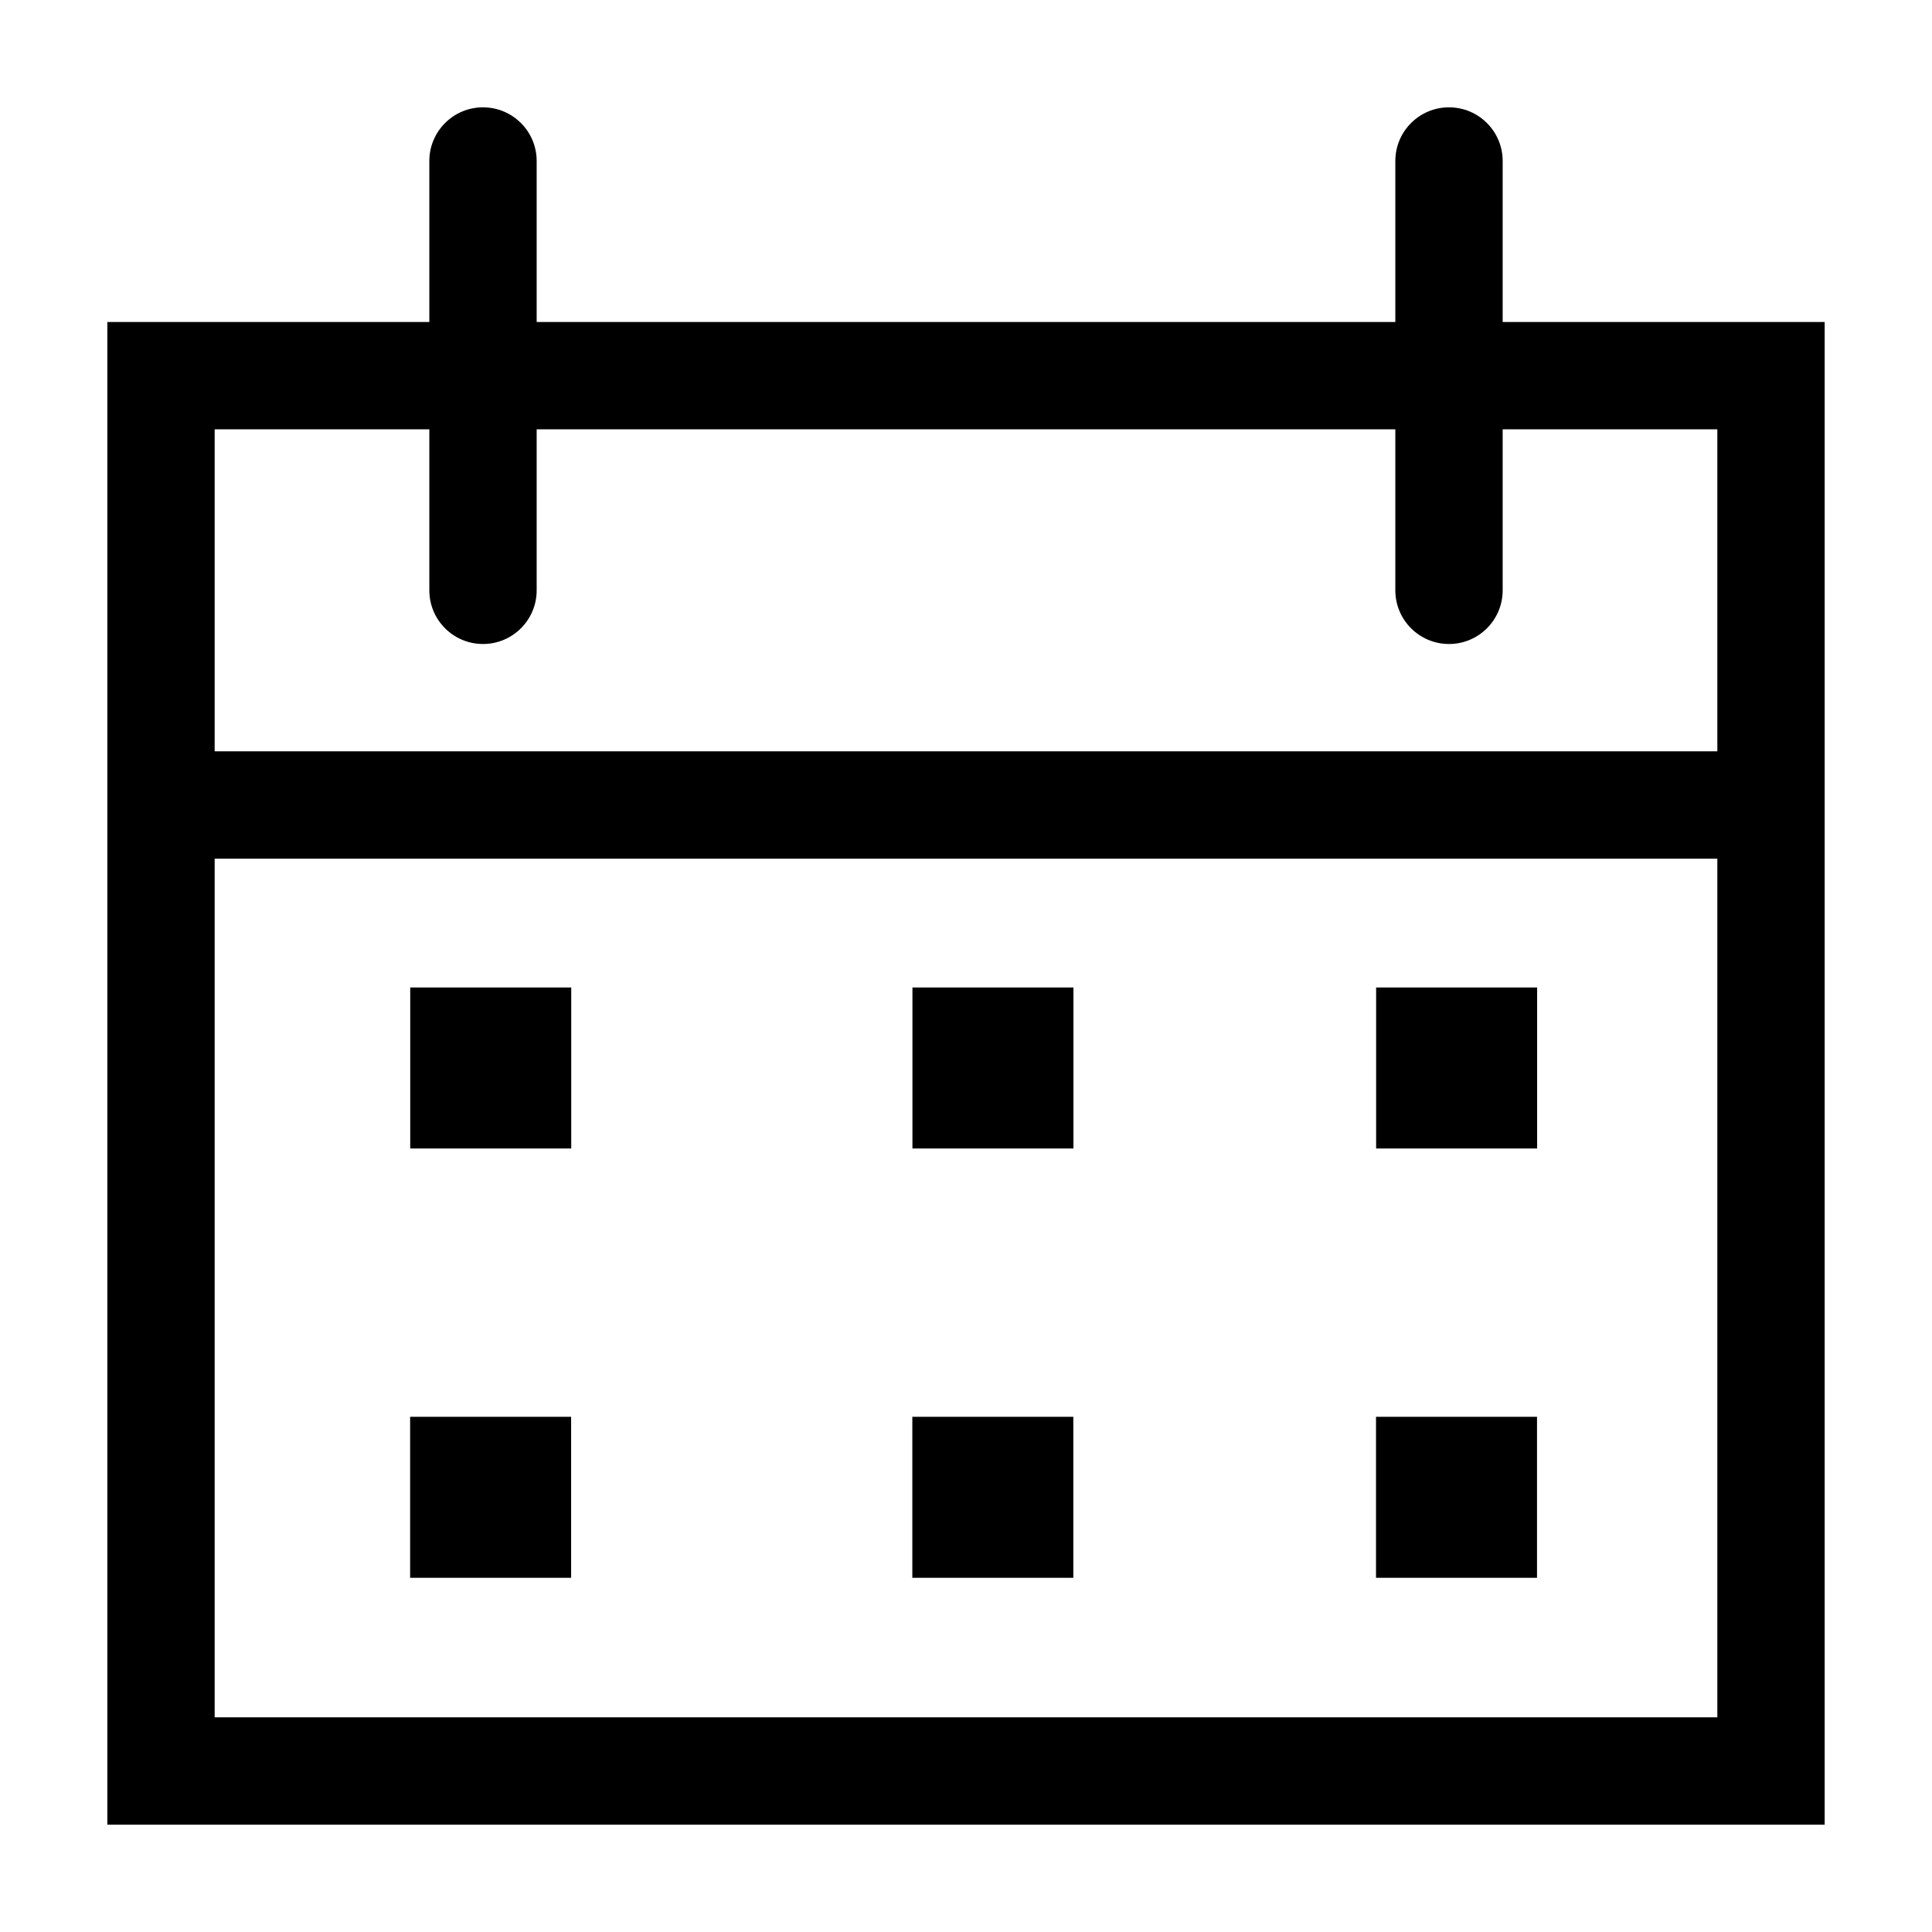
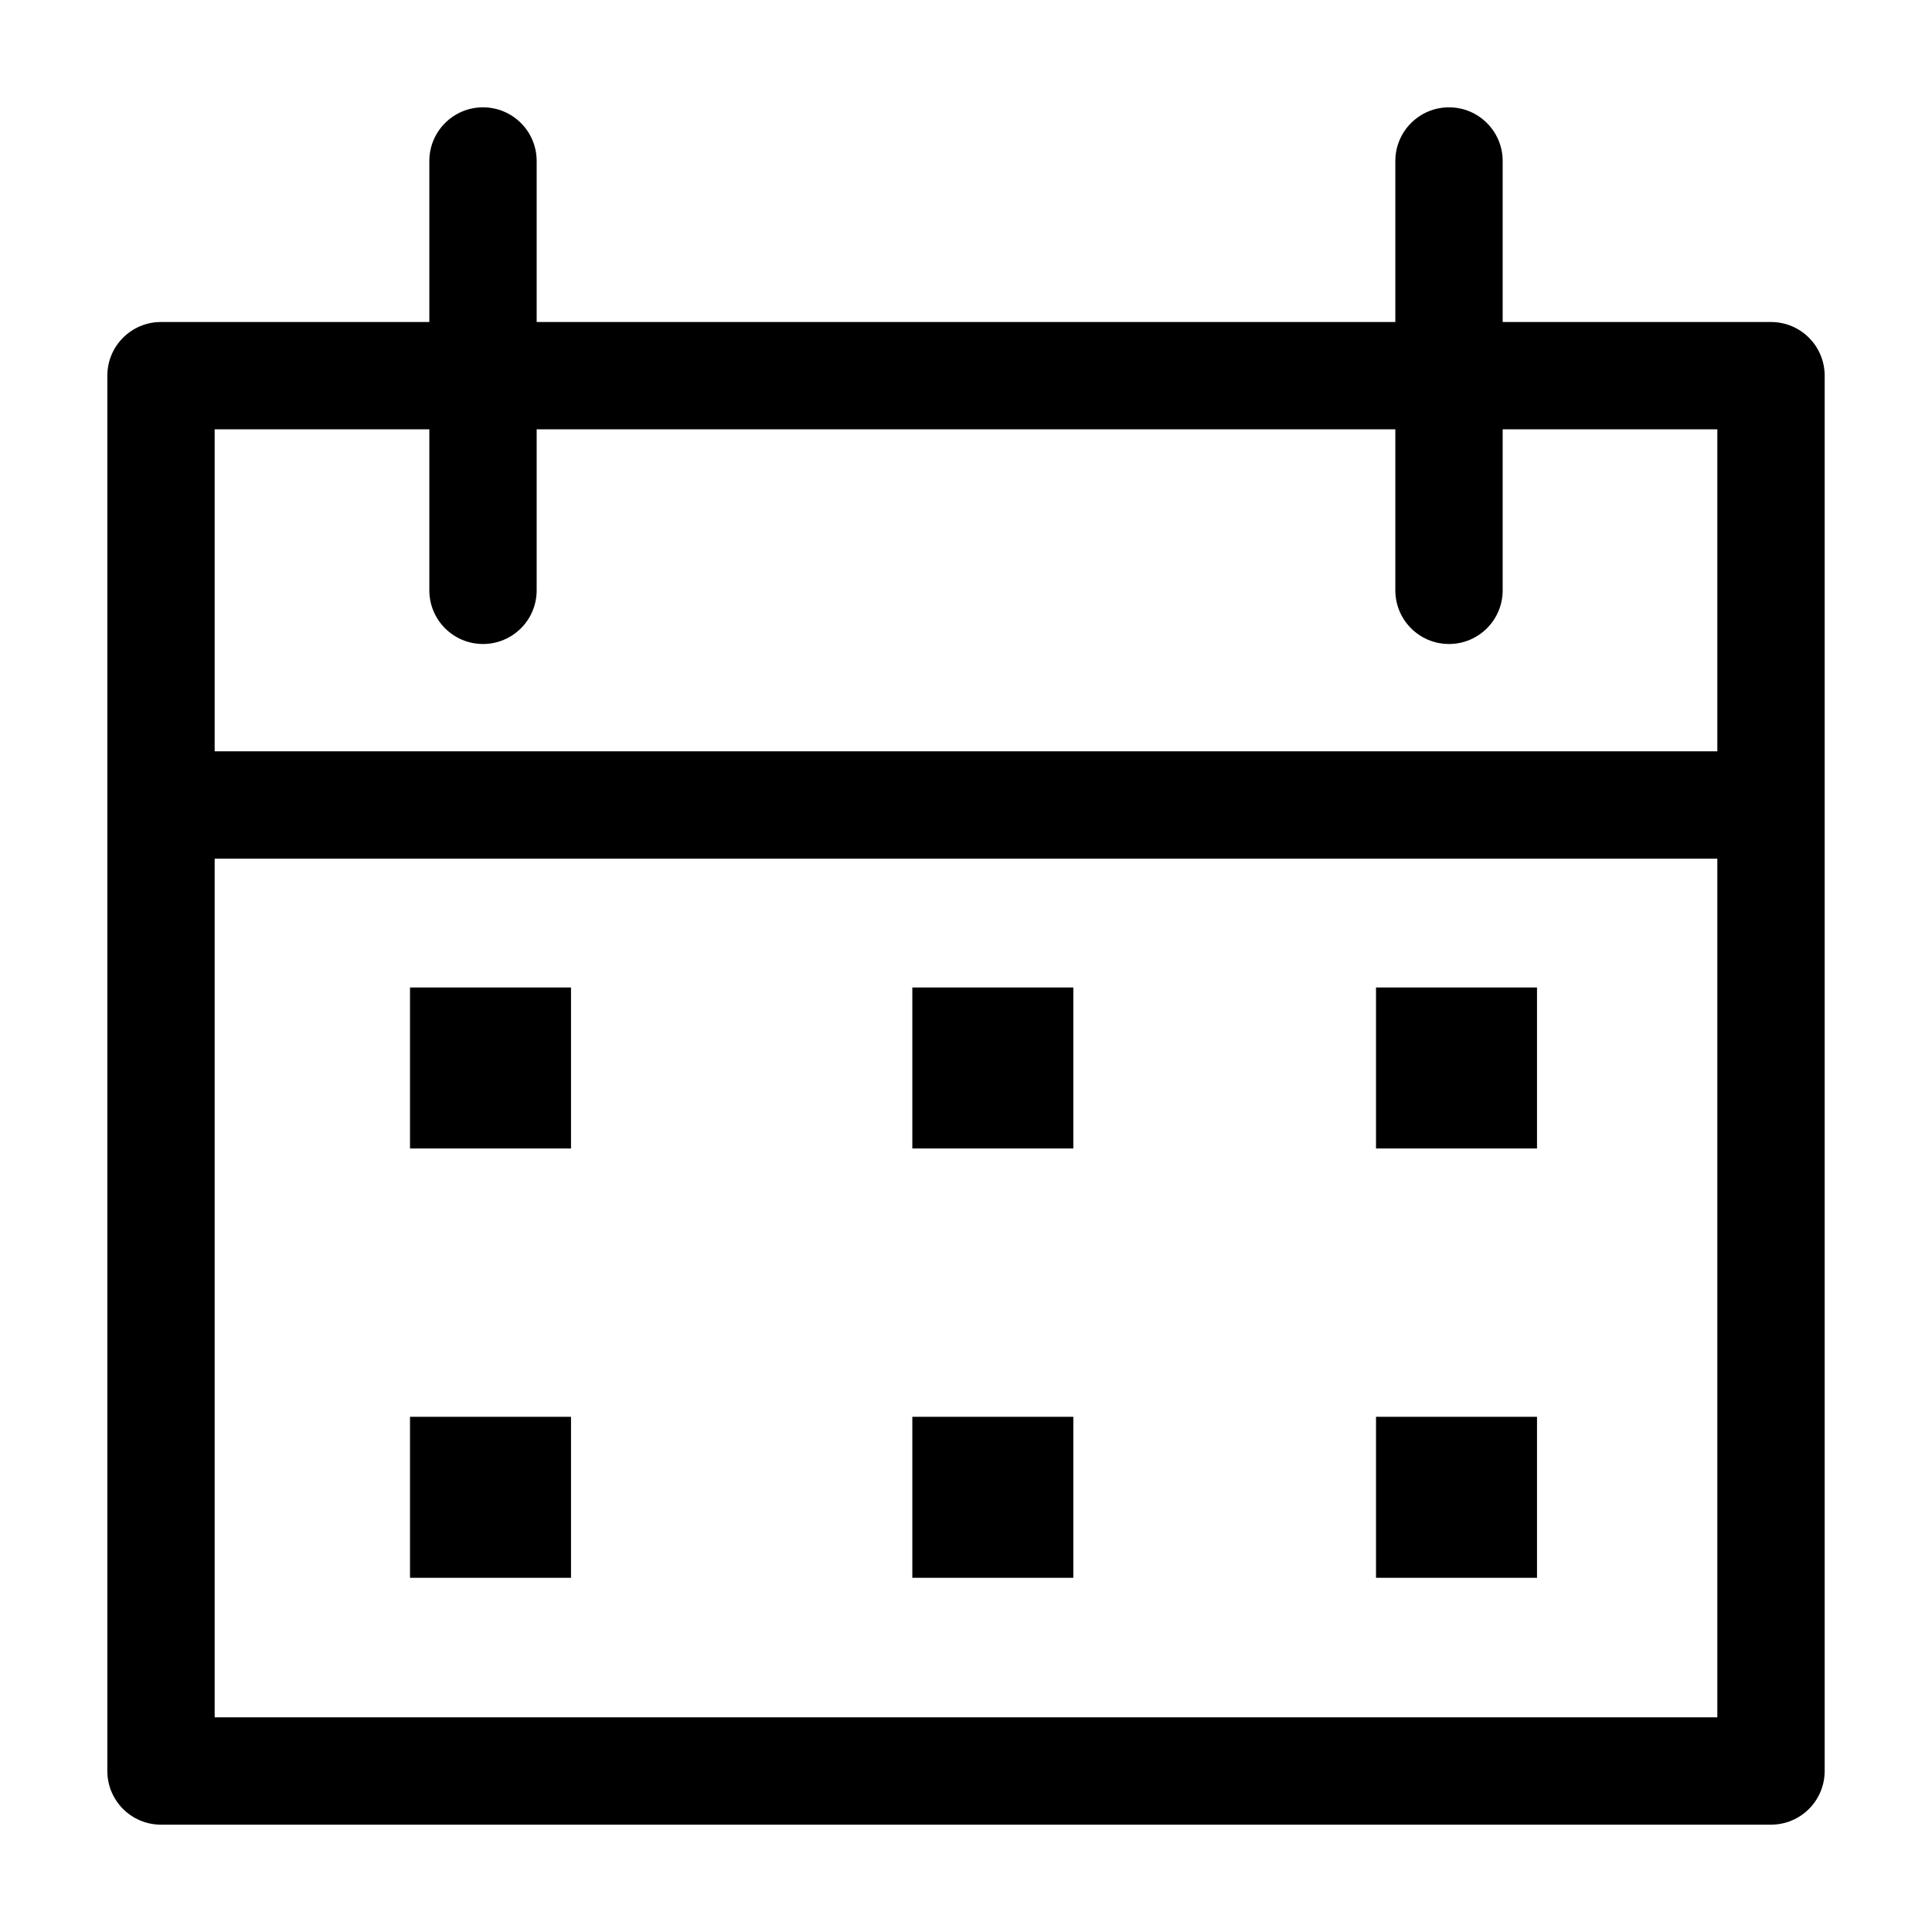
- <svg xmlns="http://www.w3.org/2000/svg" viewBox="0 0 18 18">
-   <path fill="currentColor" d="M-5415-1076v-14h3v-1.5a.5.5,0,0,1,.5-.5.5.5,0,0,1,.5.5v1.5h8v-1.5a.5.5,0,0,1,.5-.5.5.5,0,0,1,.5.5v1.5h3v14Zm1-1h14v-8h-14Zm0-9h14v-3h-2v1.5a.5.5,0,0,1-.5.5.5.5,0,0,1-.5-.5v-1.5h-8v1.5a.5.5,0,0,1-.5.5.5.5,0,0,1-.5-.5v-1.5h-2Zm10.82,7.7v-1.5h1.5v1.5Zm-4.32,0v-1.5h1.5v1.5Zm-4.679,0v-1.5h1.5v1.5Zm9-4v-1.5h1.5v1.5Zm-4.32,0v-1.5h1.5v1.5Zm-4.679,0v-1.5h1.5v1.5Z" transform="translate(5416 1093)" />
+ <svg xmlns="http://www.w3.org/2000/svg" width="18" height="18" viewBox="0 0 18 18">
+   <path fill="currentColor" d="M311.5,21H309V19.5a.5.5,0,0,0-1,0V21h-8V19.5a.5.5,0,0,0-1,0V21h-2.5a.5.5,0,0,0-.5.5v13a.5.5,0,0,0,.5.5h15a.5.5,0,0,0,.5-.5v-13A.5.5,0,0,0,311.5,21ZM311,34H297V26h14Zm-14-9V22h2v1.5a.5.5,0,0,0,1,0V22h8v1.5a.5.5,0,0,0,1,0V22h2v3Zm1.82,2.2h1.5v1.5h-1.5Zm4.68,0H305v1.5h-1.5Zm4.32,0h1.5v1.5h-1.5Zm-9,4h1.5v1.5h-1.5Zm4.68,0H305v1.5h-1.5Zm4.32,0h1.5v1.5h-1.5Z" transform="translate(-295 -18)" />
</svg>
